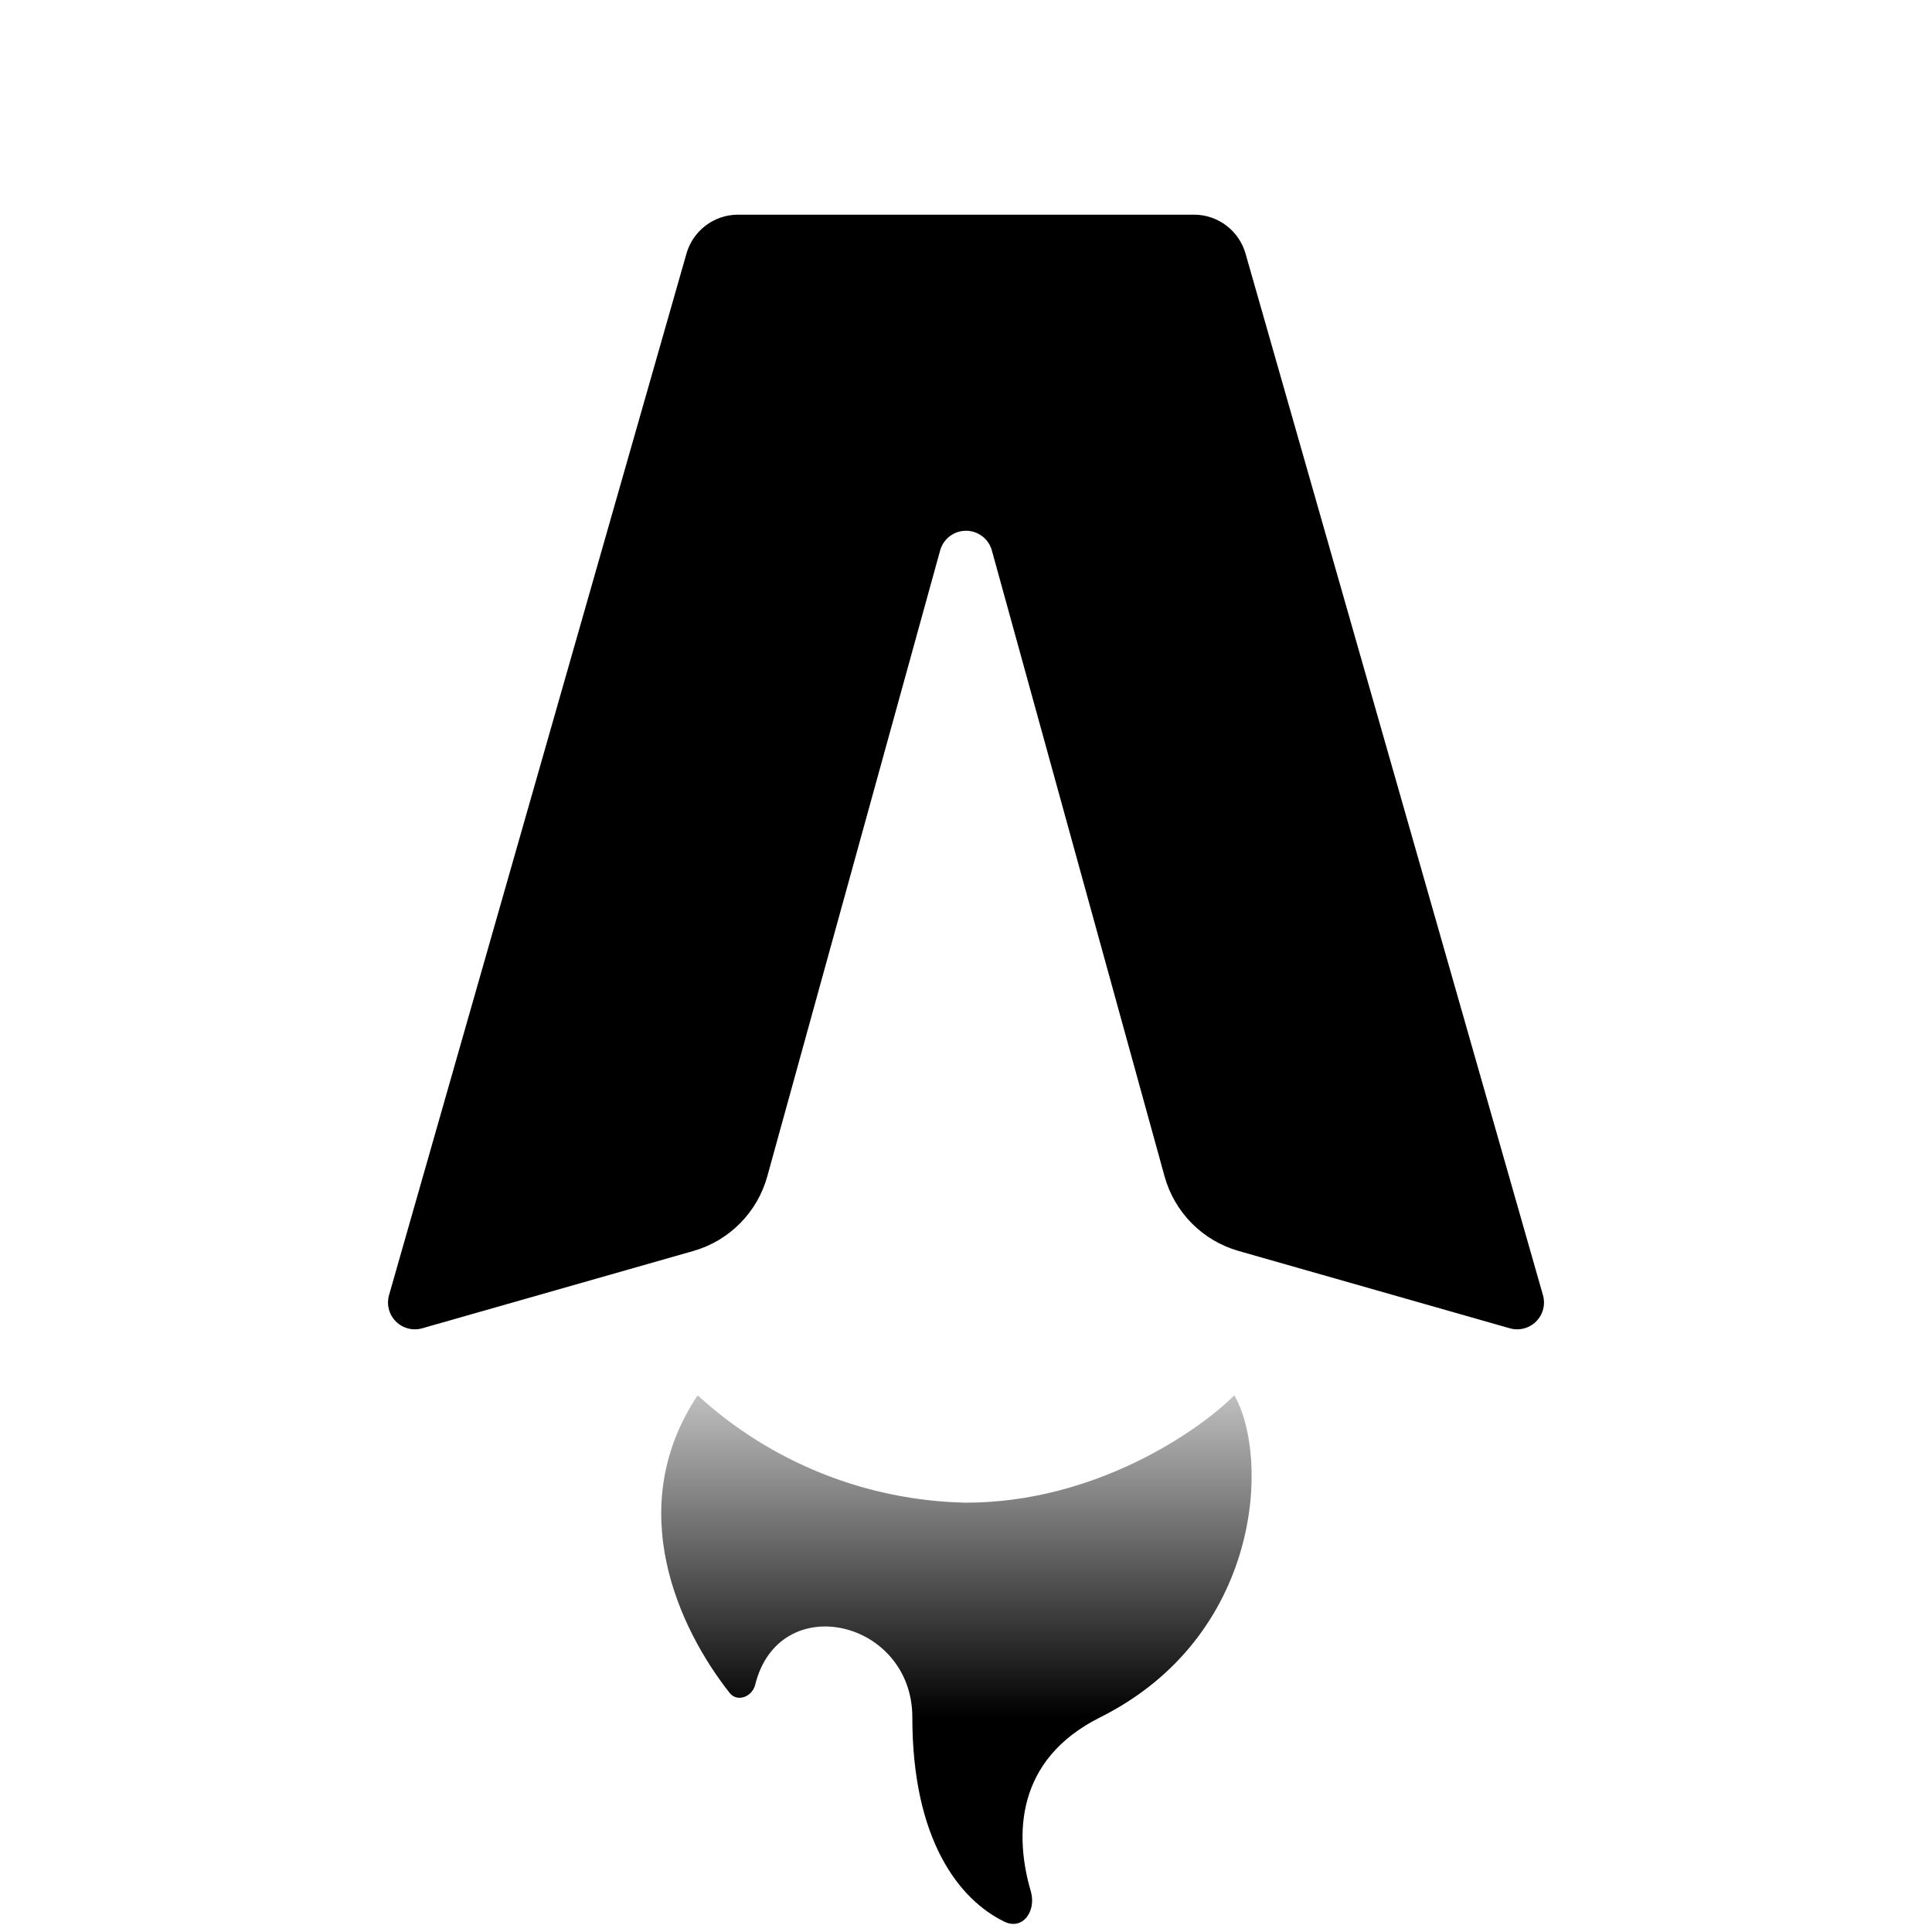
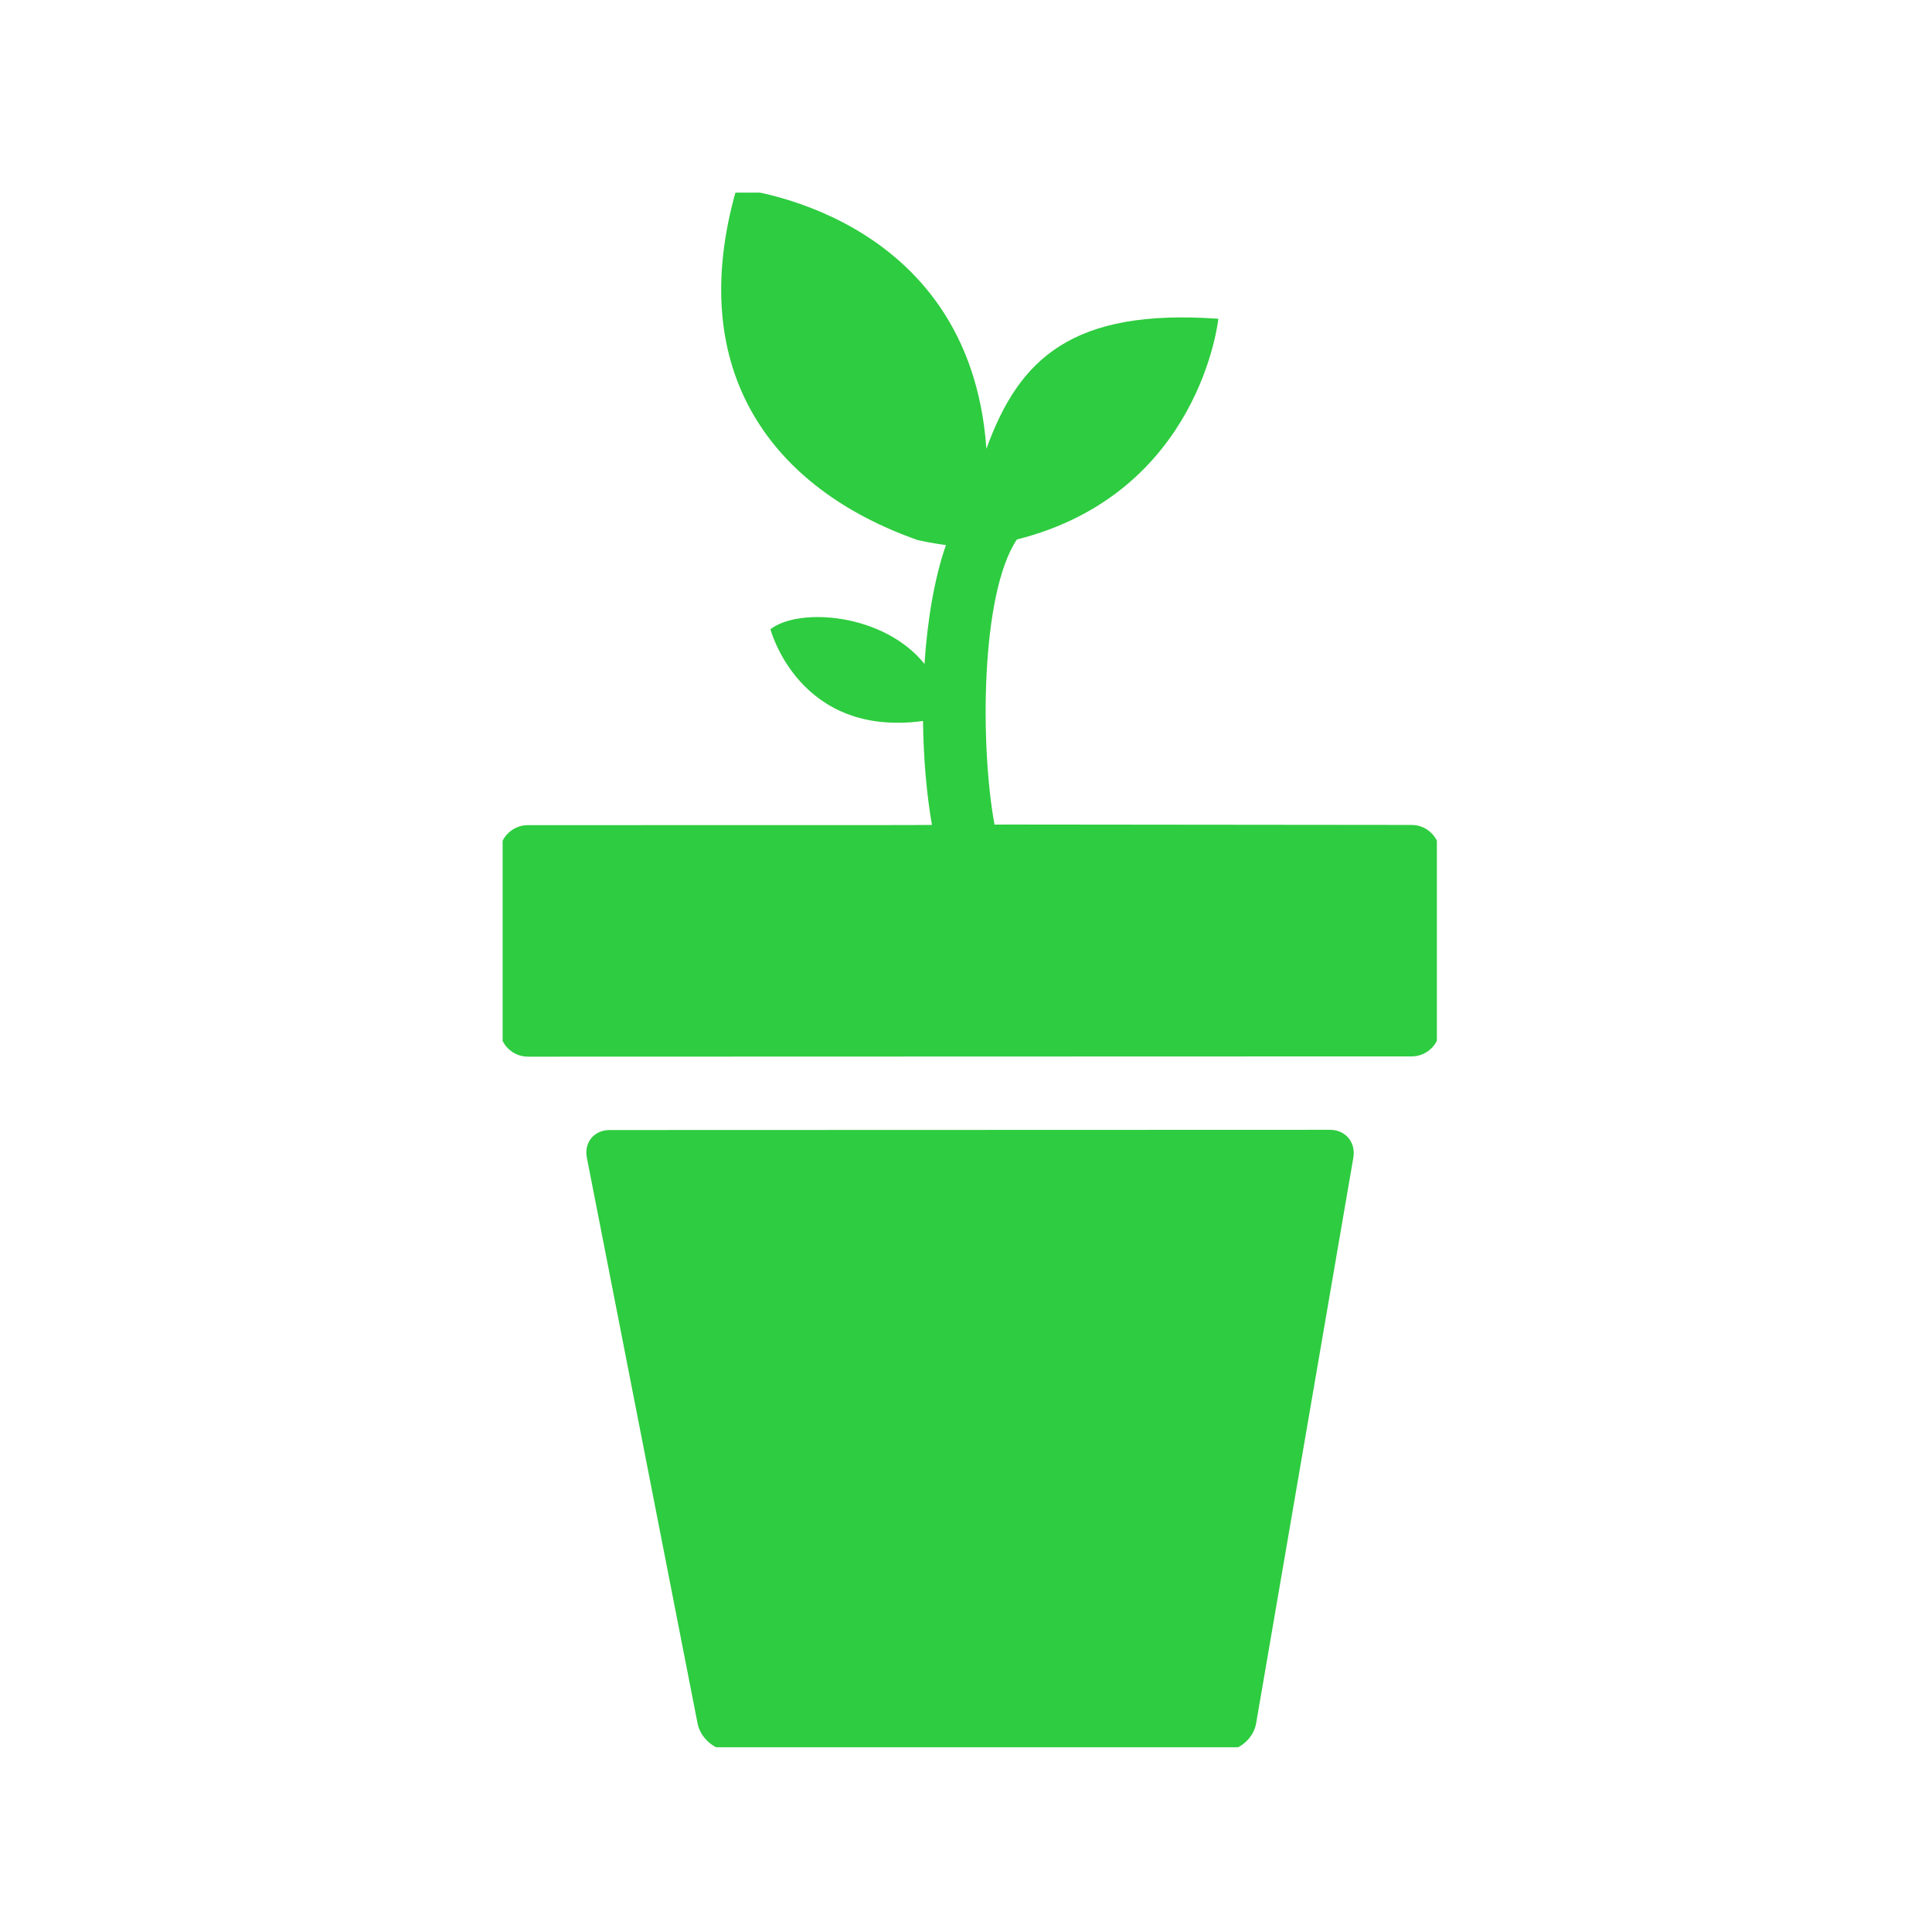
- <svg xmlns="http://www.w3.org/2000/svg" fill="none" viewBox="0 0 36 36">
-   <path fill="#000" d="M22.25 4h-8.5a1 1 0 0 0-.96.73l-5.54 19.4a.5.5 0 0 0 .62.62l5.05-1.44a2 2 0 0 0 1.38-1.4l3.22-11.66a.5.5 0 0 1 .96 0l3.22 11.67a2 2 0 0 0 1.38 1.39l5.05 1.44a.5.5 0 0 0 .62-.62l-5.54-19.4a1 1 0 0 0-.96-.73Z" />
-   <path fill="url(#gradient)" d="M18 28a7.63 7.63 0 0 1-5-2c-1.4 2.1-.35 4.35.6 5.55.14.17.41.07.47-.15.44-1.8 2.93-1.22 2.93.6 0 2.28.87 3.4 1.72 3.81.34.16.59-.2.49-.56-.31-1.05-.29-2.46 1.29-3.25 3-1.5 3.17-4.83 2.5-6-.67.67-2.6 2-5 2Z" />
-   <defs>
-     <linearGradient id="gradient" x1="16" x2="16" y1="32" y2="24" gradientUnits="userSpaceOnUse">
-       <stop stop-color="#000" />
-       <stop offset="1" stop-color="#000" stop-opacity="0" />
-     </linearGradient>
-   </defs>
-   <style>
-     @media (prefers-color-scheme:dark){:root{filter:invert(100%)}}
-   </style>
+ <svg xmlns="http://www.w3.org/2000/svg" version="1.1" width="128" height="128" viewBox="0 0 128 128">
+   <g transform="matrix(0.4835681,0,0,0.4835681,33.30014,12.76075)">
+     <svg viewBox="0 0 57 95" data-background-color="#ffffff" preserveAspectRatio="xMidYMid meet" height="213" width="128">
+       <g id="tight-bounds" transform="matrix(1,0,0,1,-0.2288345,-0.2405)">
+         <svg viewBox="0 0 57.458 95.481" height="95.481" width="57.458">
+           <g>
+             <svg viewBox="0 0 57.458 95.481" height="95.481" width="57.458">
+               <g>
+                 <svg viewBox="0 0 57.458 95.481" height="95.481" width="57.458">
+                   <g id="textblocktransform">
+                     <svg viewBox="0 0 57.458 95.481" height="95.481" width="57.458" id="textblock">
+                       <g>
+                         <svg viewBox="0 0 57.458 95.481" height="95.481" width="57.458">
+                           <g>
+                             <svg viewBox="0 0 57.458 95.481" height="95.481" width="57.458">
+                               <g>
+                                 <svg version="1.1" x="0" y="0" viewBox="19.66 0.026 60.153 99.96" enable-background="new 0 0 100 100" xml:space="preserve" height="95.481" width="57.458" class="icon-icon-0" data-fill-palette-color="accent" id="icon-0">
+                                   <g fill="#2ecc40" data-fill-palette-color="accent">
+                                     <path d="M79.808 42.533c0-0.992-0.812-1.803-1.804-1.803L52.3 40.704l-0.979 0.005c-0.914-4.928-0.914-14.727 1.429-18.24C64.499 19.509 65.64 8.348 65.64 8.348c-9.322-0.665-12.751 2.529-14.839 8.322C49.737 1.391 34.815 0.026 34.815 0.026 31.42 11.811 37.212 19.267 46.389 22.5c0 0 0.783 0.191 1.823 0.325-0.745 2.154-1.188 4.829-1.37 7.606-2.588-3.229-8.004-3.648-9.857-2.221 0 0 1.818 6.953 9.762 5.869 0.027 2.374 0.228 4.678 0.57 6.65l-1.561 0.009-24.291 0.005c-0.992 0.001-1.805 0.813-1.805 1.806l0.004 11.201c0 0.992 0.812 1.804 1.805 1.804l56.54-0.017c0.992 0 1.804-0.812 1.804-1.804L79.808 42.533z" fill="#2ecc40" data-fill-palette-color="accent" />
+                                     <path d="M72.778 60.233l-46.08 0.015c-0.992 0-1.649 0.796-1.456 1.77l7.082 36.192c0.19 0.975 1.157 1.772 2.149 1.772l31.472 0.004c0.993-0.001 1.942-0.8 2.111-1.778l6.22-36.195C74.445 61.034 73.771 60.233 72.778 60.233z" fill="#2ecc40" data-fill-palette-color="accent" />
+                                   </g>
+                                 </svg>
+                               </g>
+                             </svg>
+                           </g>
+                         </svg>
+                       </g>
+                     </svg>
+                   </g>
+                 </svg>
+               </g>
+               <g />
+             </svg>
+           </g>
+           <defs />
+         </svg>
+         <rect width="57.458" height="95.481" fill="none" stroke="none" visibility="hidden" />
+       </g>
+     </svg>
+   </g>
</svg>
